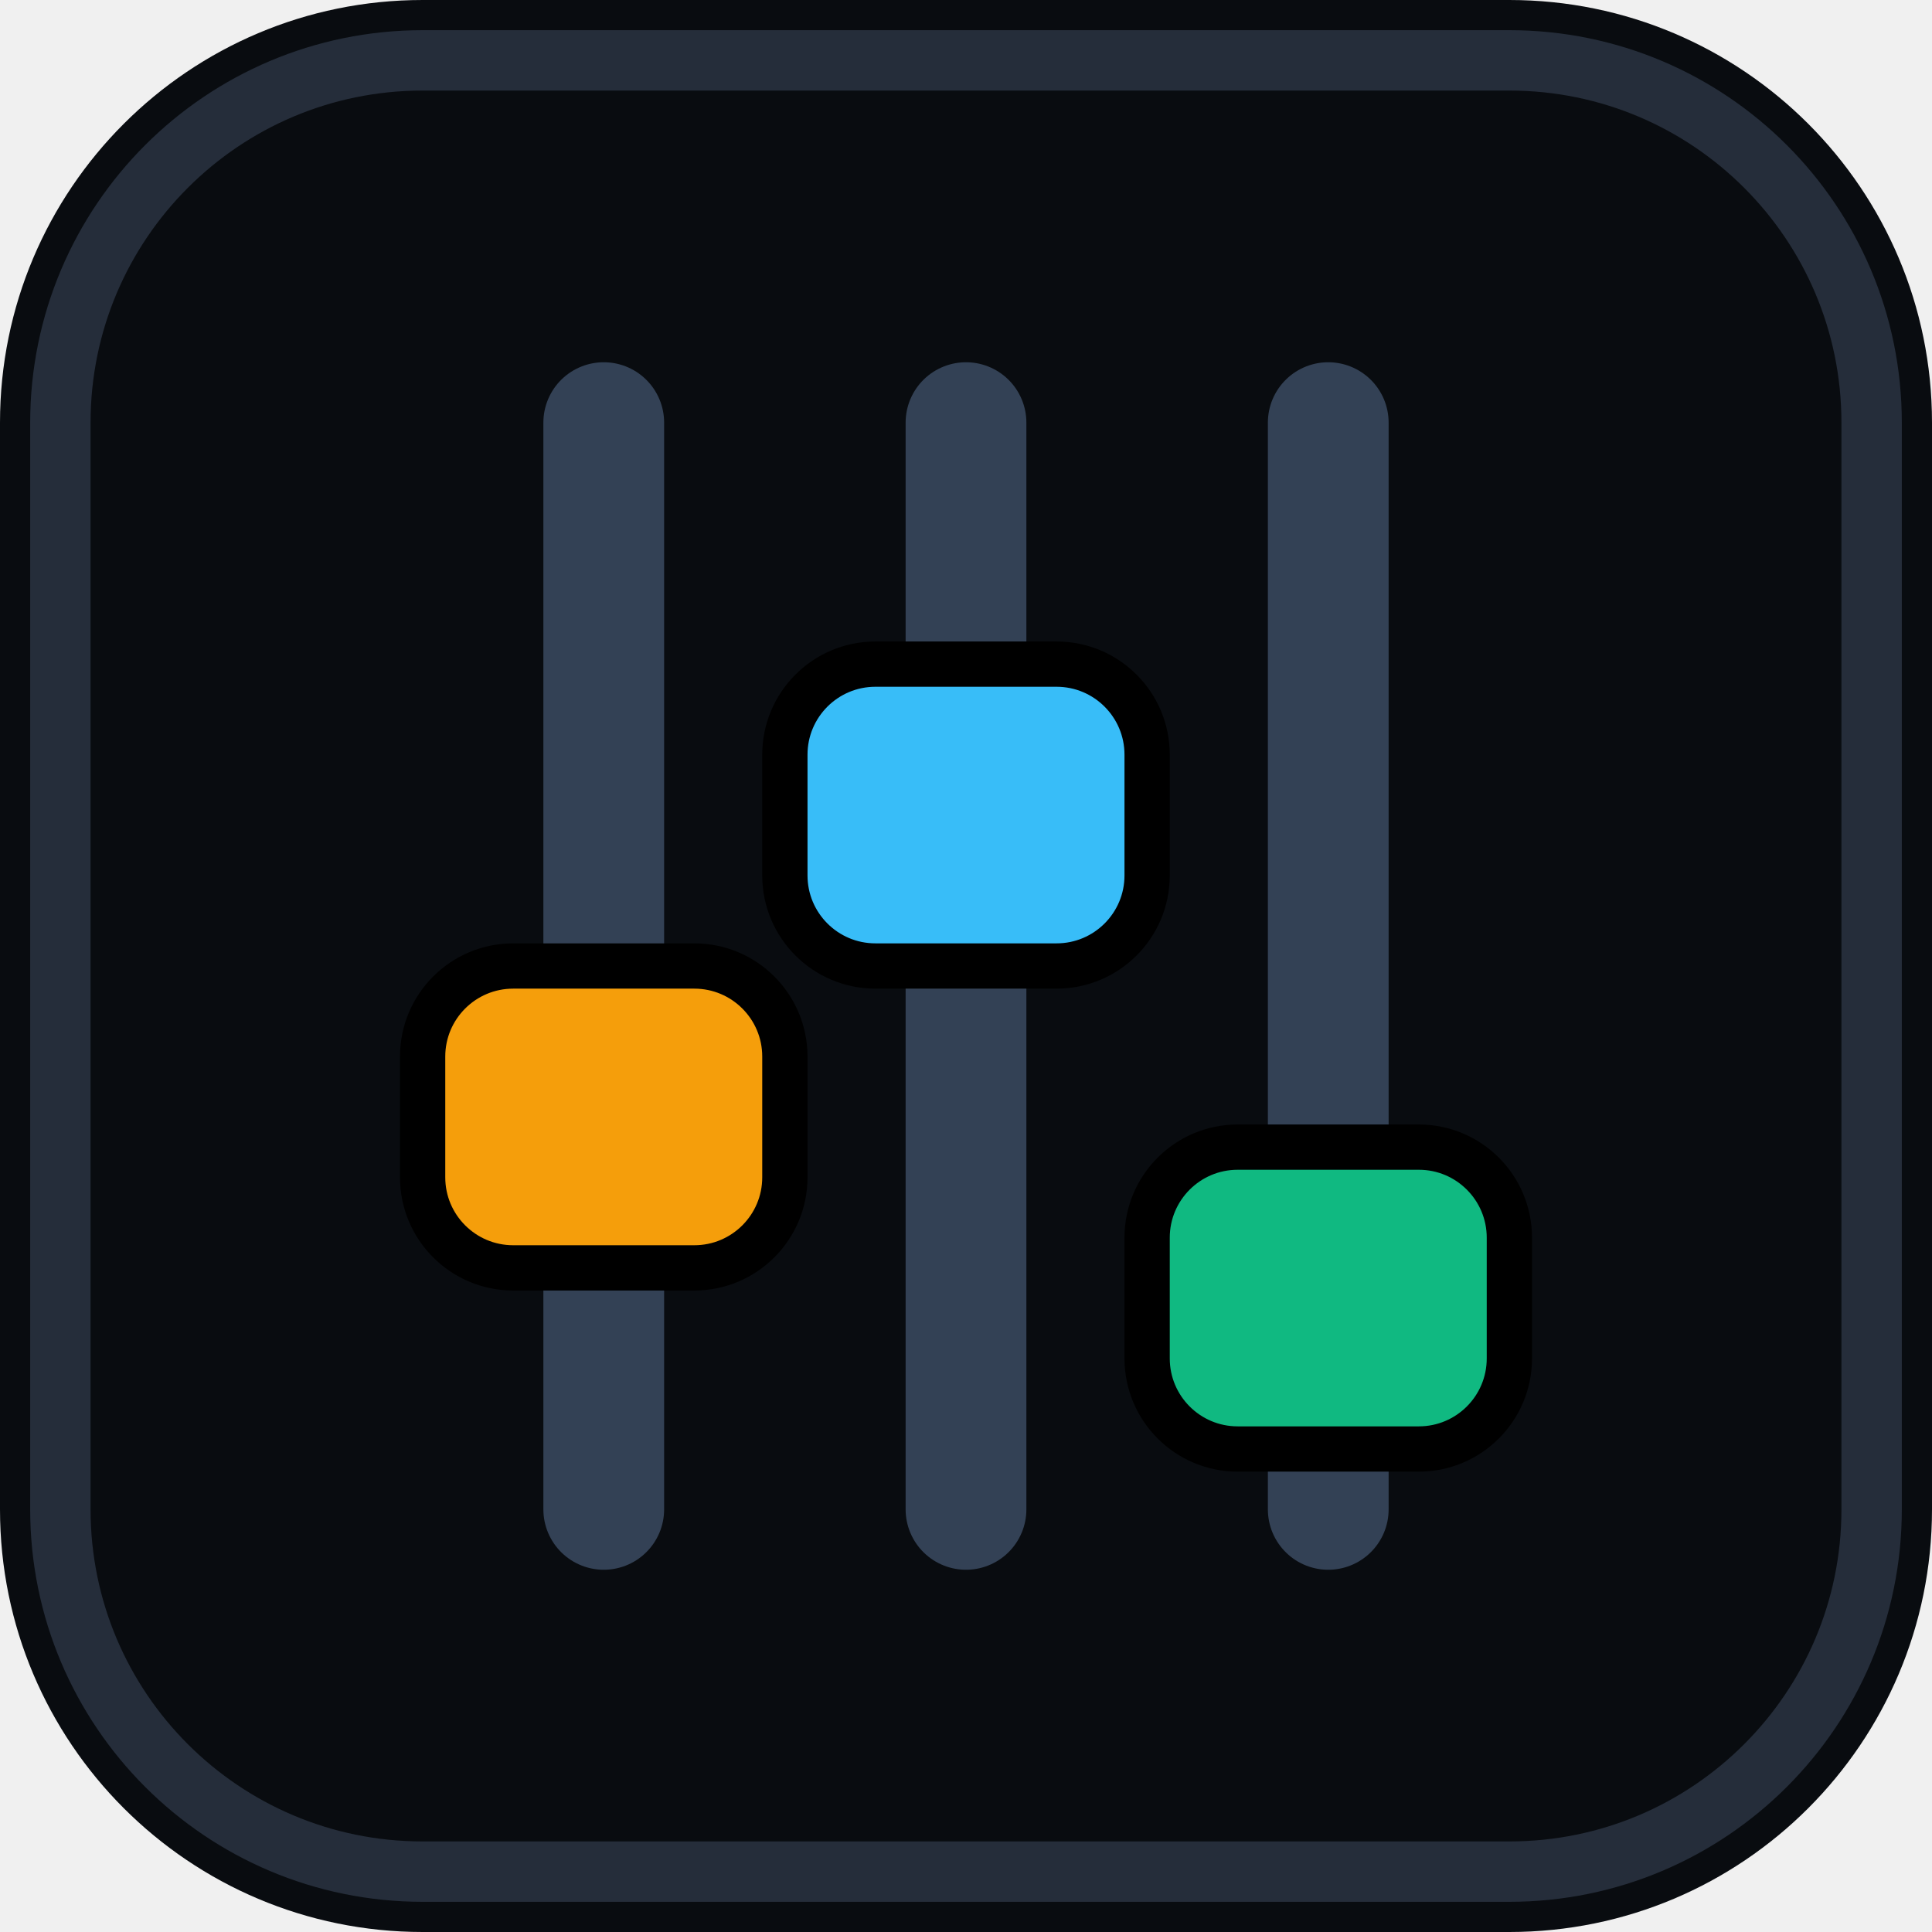
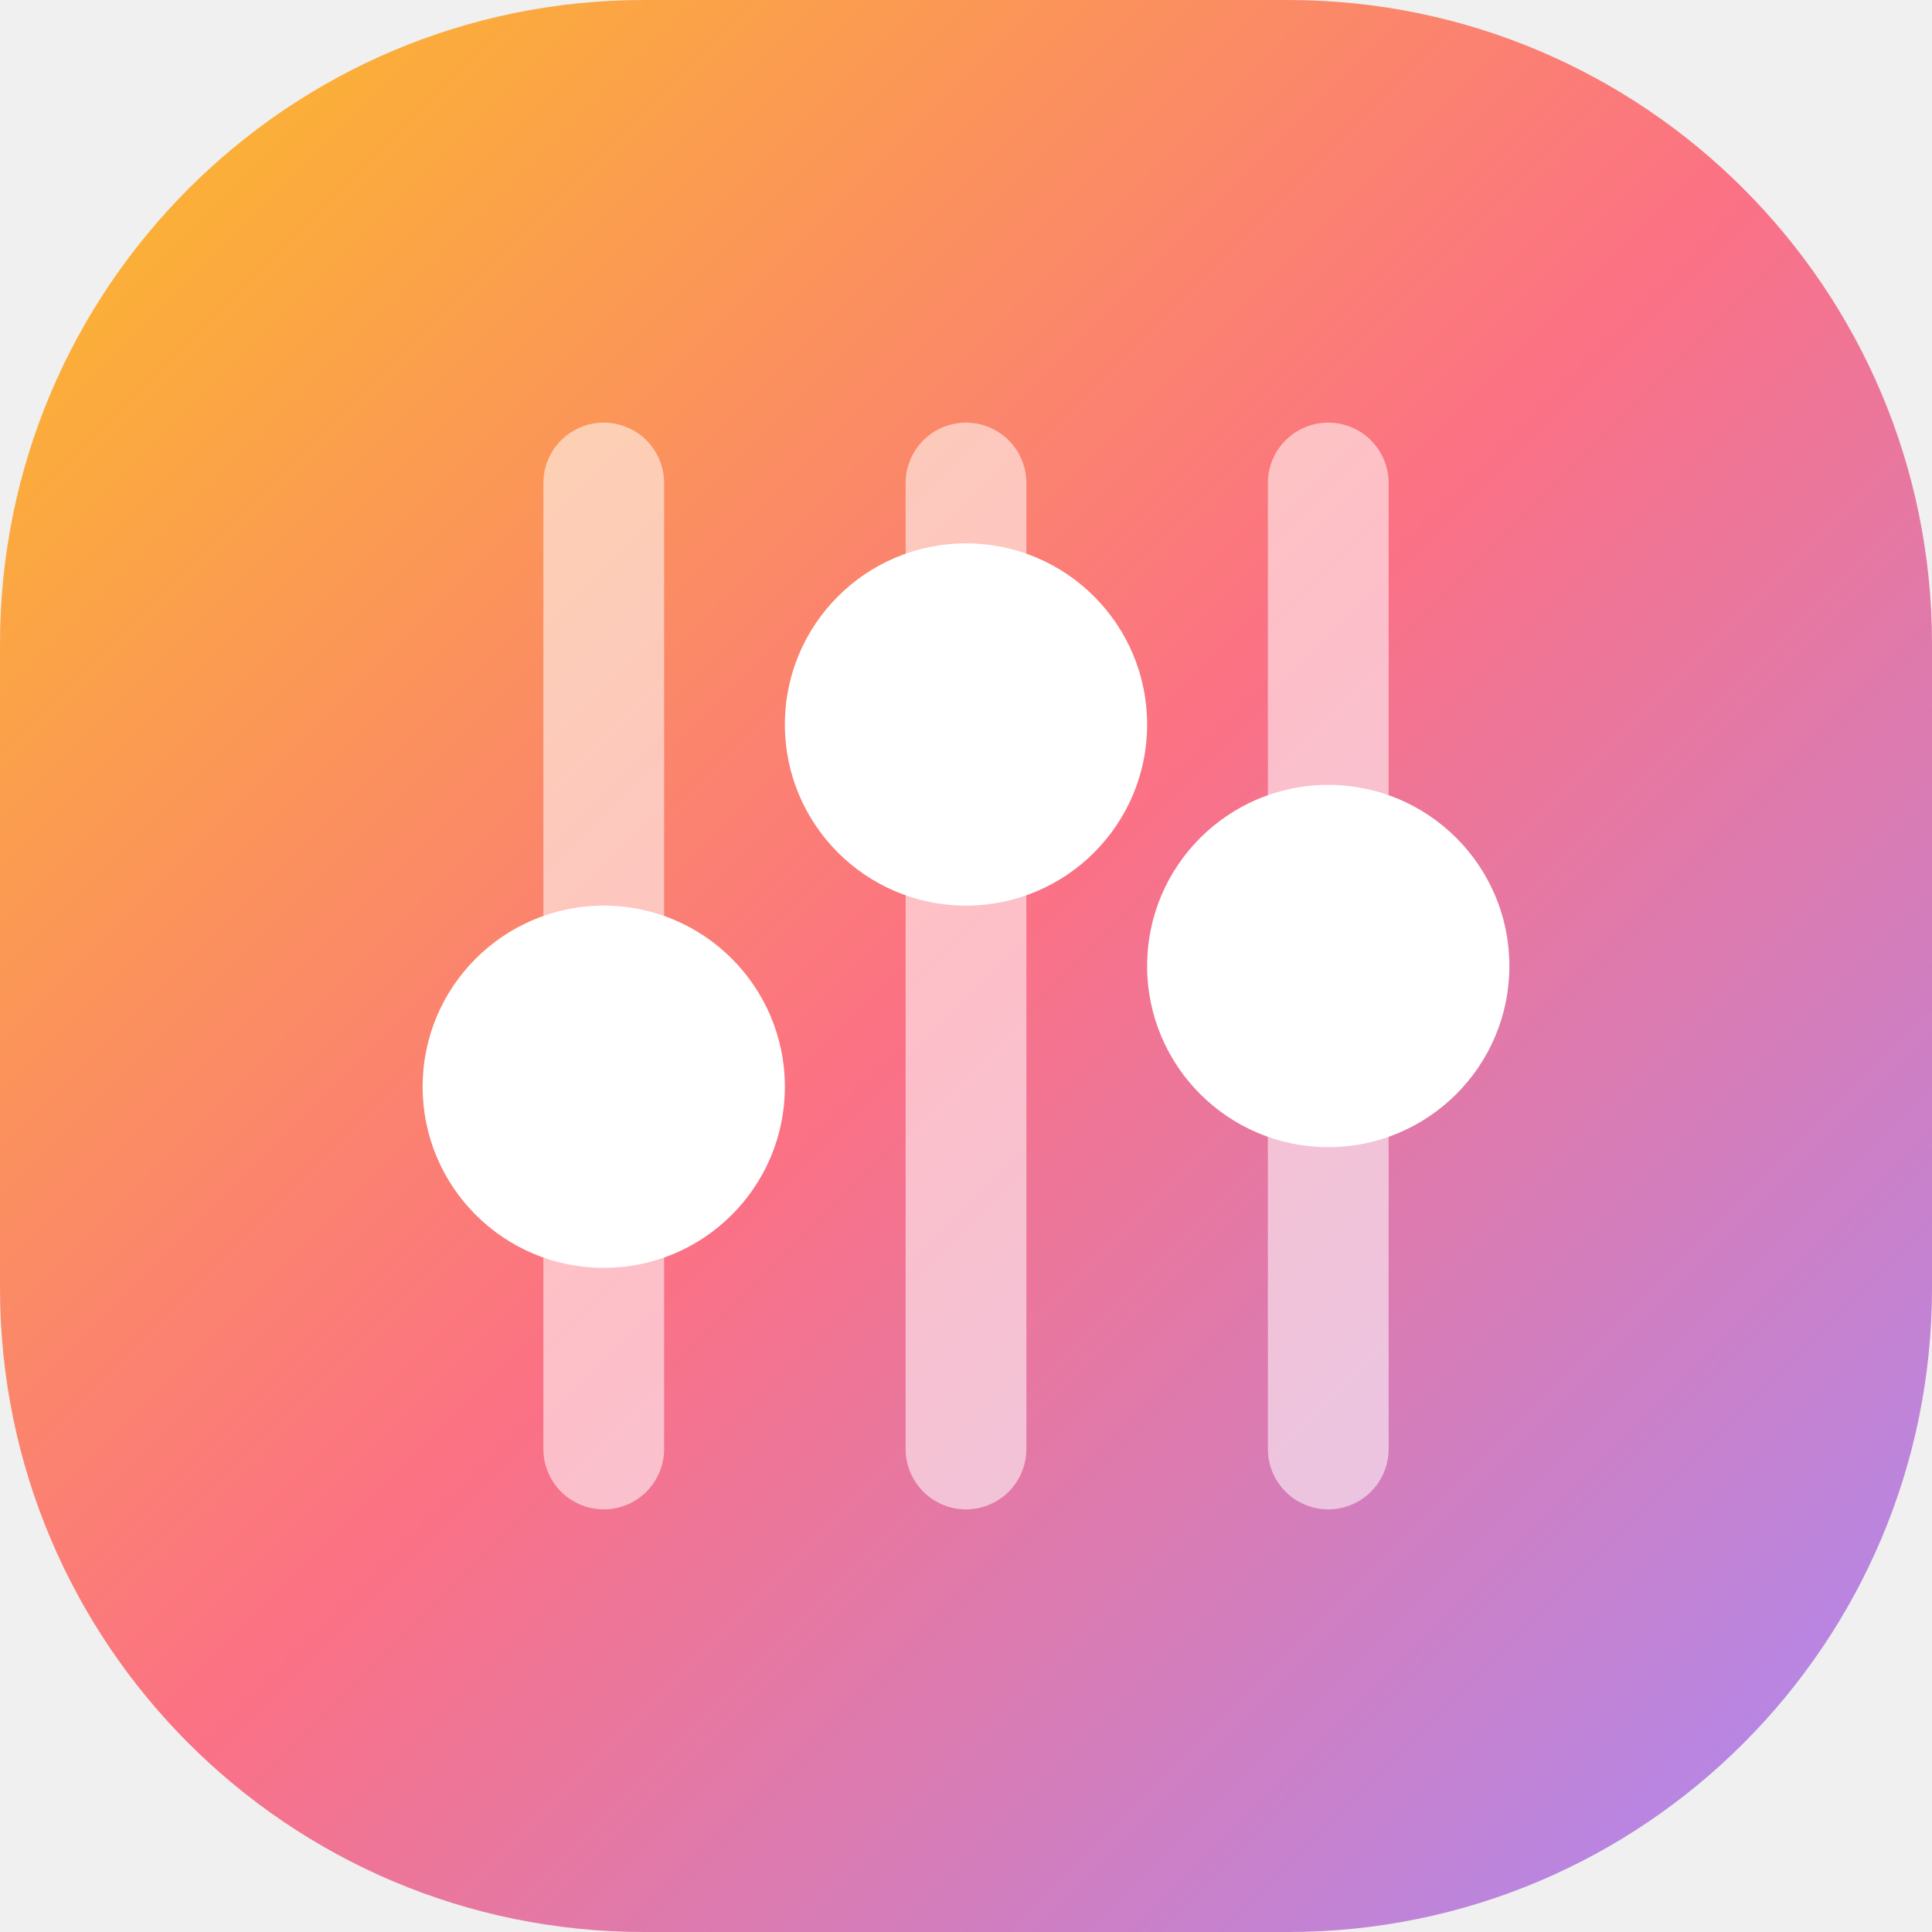
- <svg xmlns="http://www.w3.org/2000/svg" viewBox="0 0 64 64">
-   <rect width="64" height="64" rx="14" fill="#090c10" />
-   <rect x="2" y="2" width="60" height="60" rx="12" fill="none" stroke="#252d3a" stroke-width="2" />
-   <line x1="20" y1="14" x2="20" y2="50" stroke="#334155" stroke-width="4" stroke-linecap="round" />
-   <line x1="32" y1="14" x2="32" y2="50" stroke="#334155" stroke-width="4" stroke-linecap="round" />
-   <line x1="44" y1="14" x2="44" y2="50" stroke="#334155" stroke-width="4" stroke-linecap="round" />
-   <rect x="14" y="32" width="12" height="10" rx="3" fill="#f59e0b" stroke="#000" stroke-width="1.5" />
-   <rect x="26" y="22" width="12" height="10" rx="3" fill="#38bdf8" stroke="#000" stroke-width="1.5" />
-   <rect x="38" y="38" width="12" height="10" rx="3" fill="#10b981" stroke="#000" stroke-width="1.5" />
+ <svg xmlns="http://www.w3.org/2000/svg" viewBox="0 0 48 48">
+   <defs>
+     <linearGradient id="g" x1="0" y1="0" x2="1" y2="1">
+       <stop offset="0" stop-color="#fbbf24" />
+       <stop offset="0.5" stop-color="#fb7185" />
+       <stop offset="1" stop-color="#a78bfa" />
+     </linearGradient>
+   </defs>
+   <rect width="48" height="48" rx="16" fill="url(#g)" />
+   <g stroke="#fff" stroke-width="3" stroke-linecap="round" stroke-opacity="0.55">
+     <line x1="15" y1="12" x2="15" y2="36" />
+     <line x1="24" y1="12" x2="24" y2="36" />
+     <line x1="33" y1="12" x2="33" y2="36" />
+   </g>
+   <g fill="#fff">
+     <circle cx="15" cy="27" r="4.5" />
+     <circle cx="24" cy="18" r="4.5" />
+     <circle cx="33" cy="24" r="4.5" />
+   </g>
</svg>
